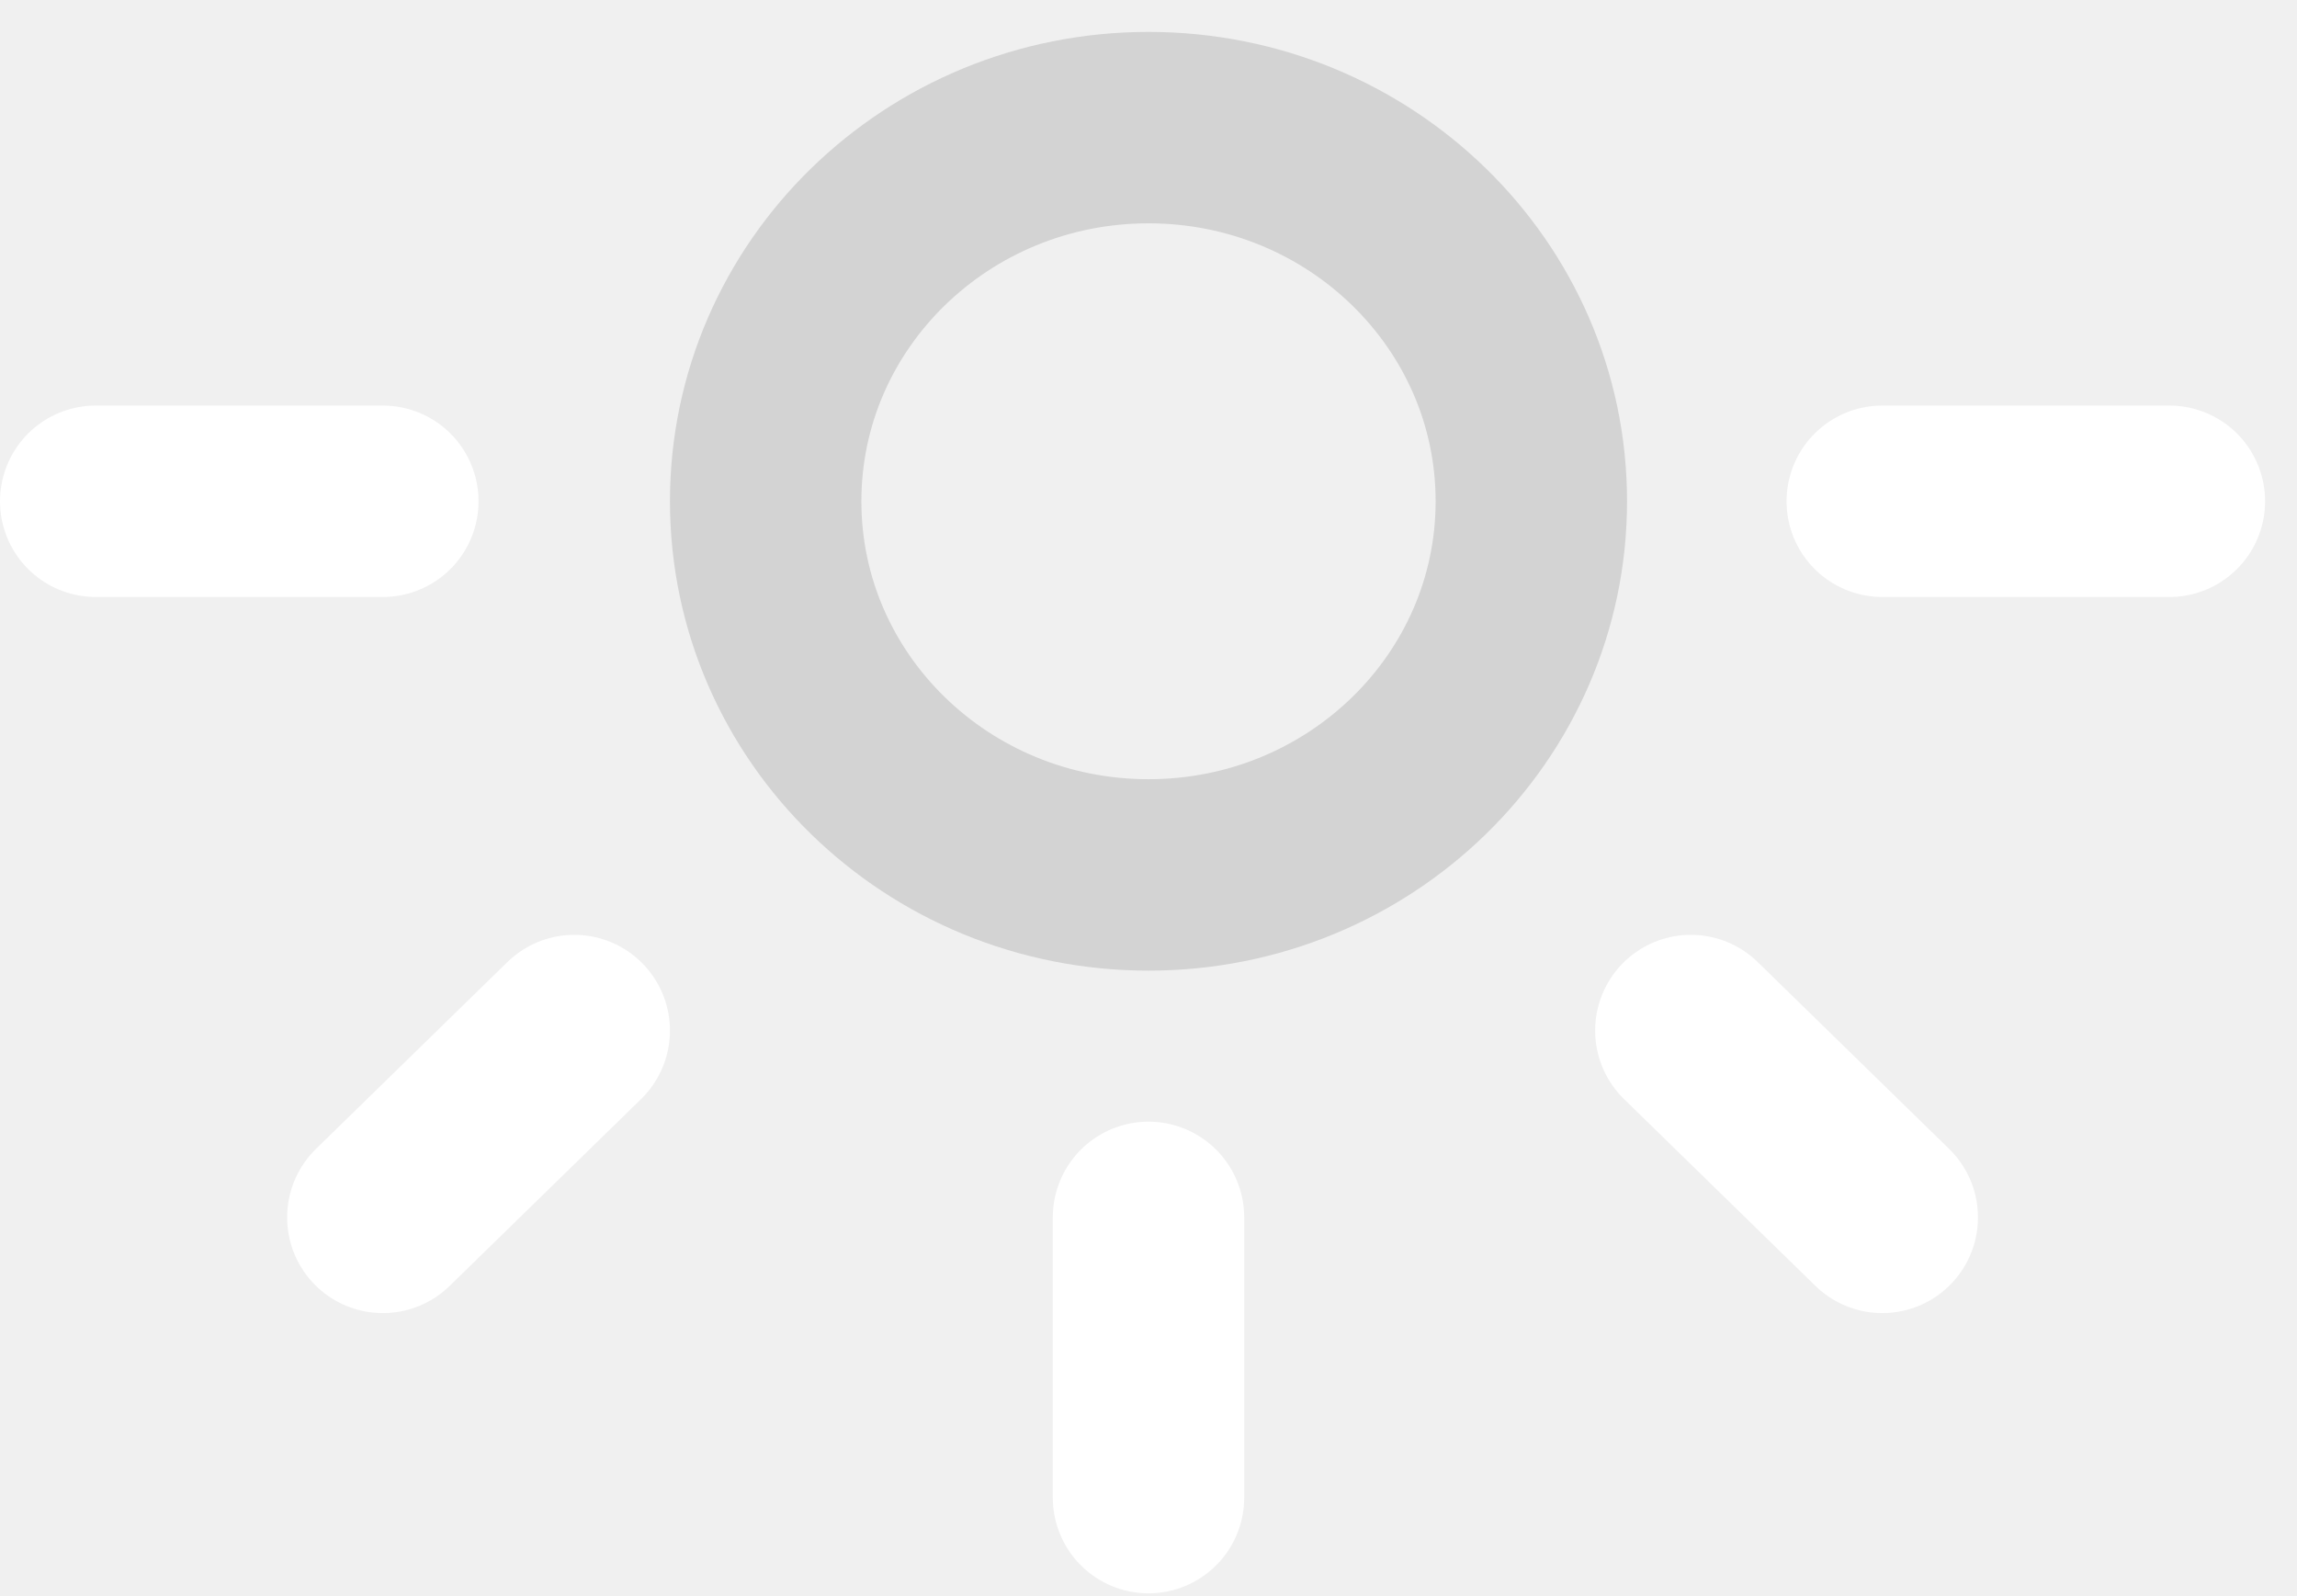
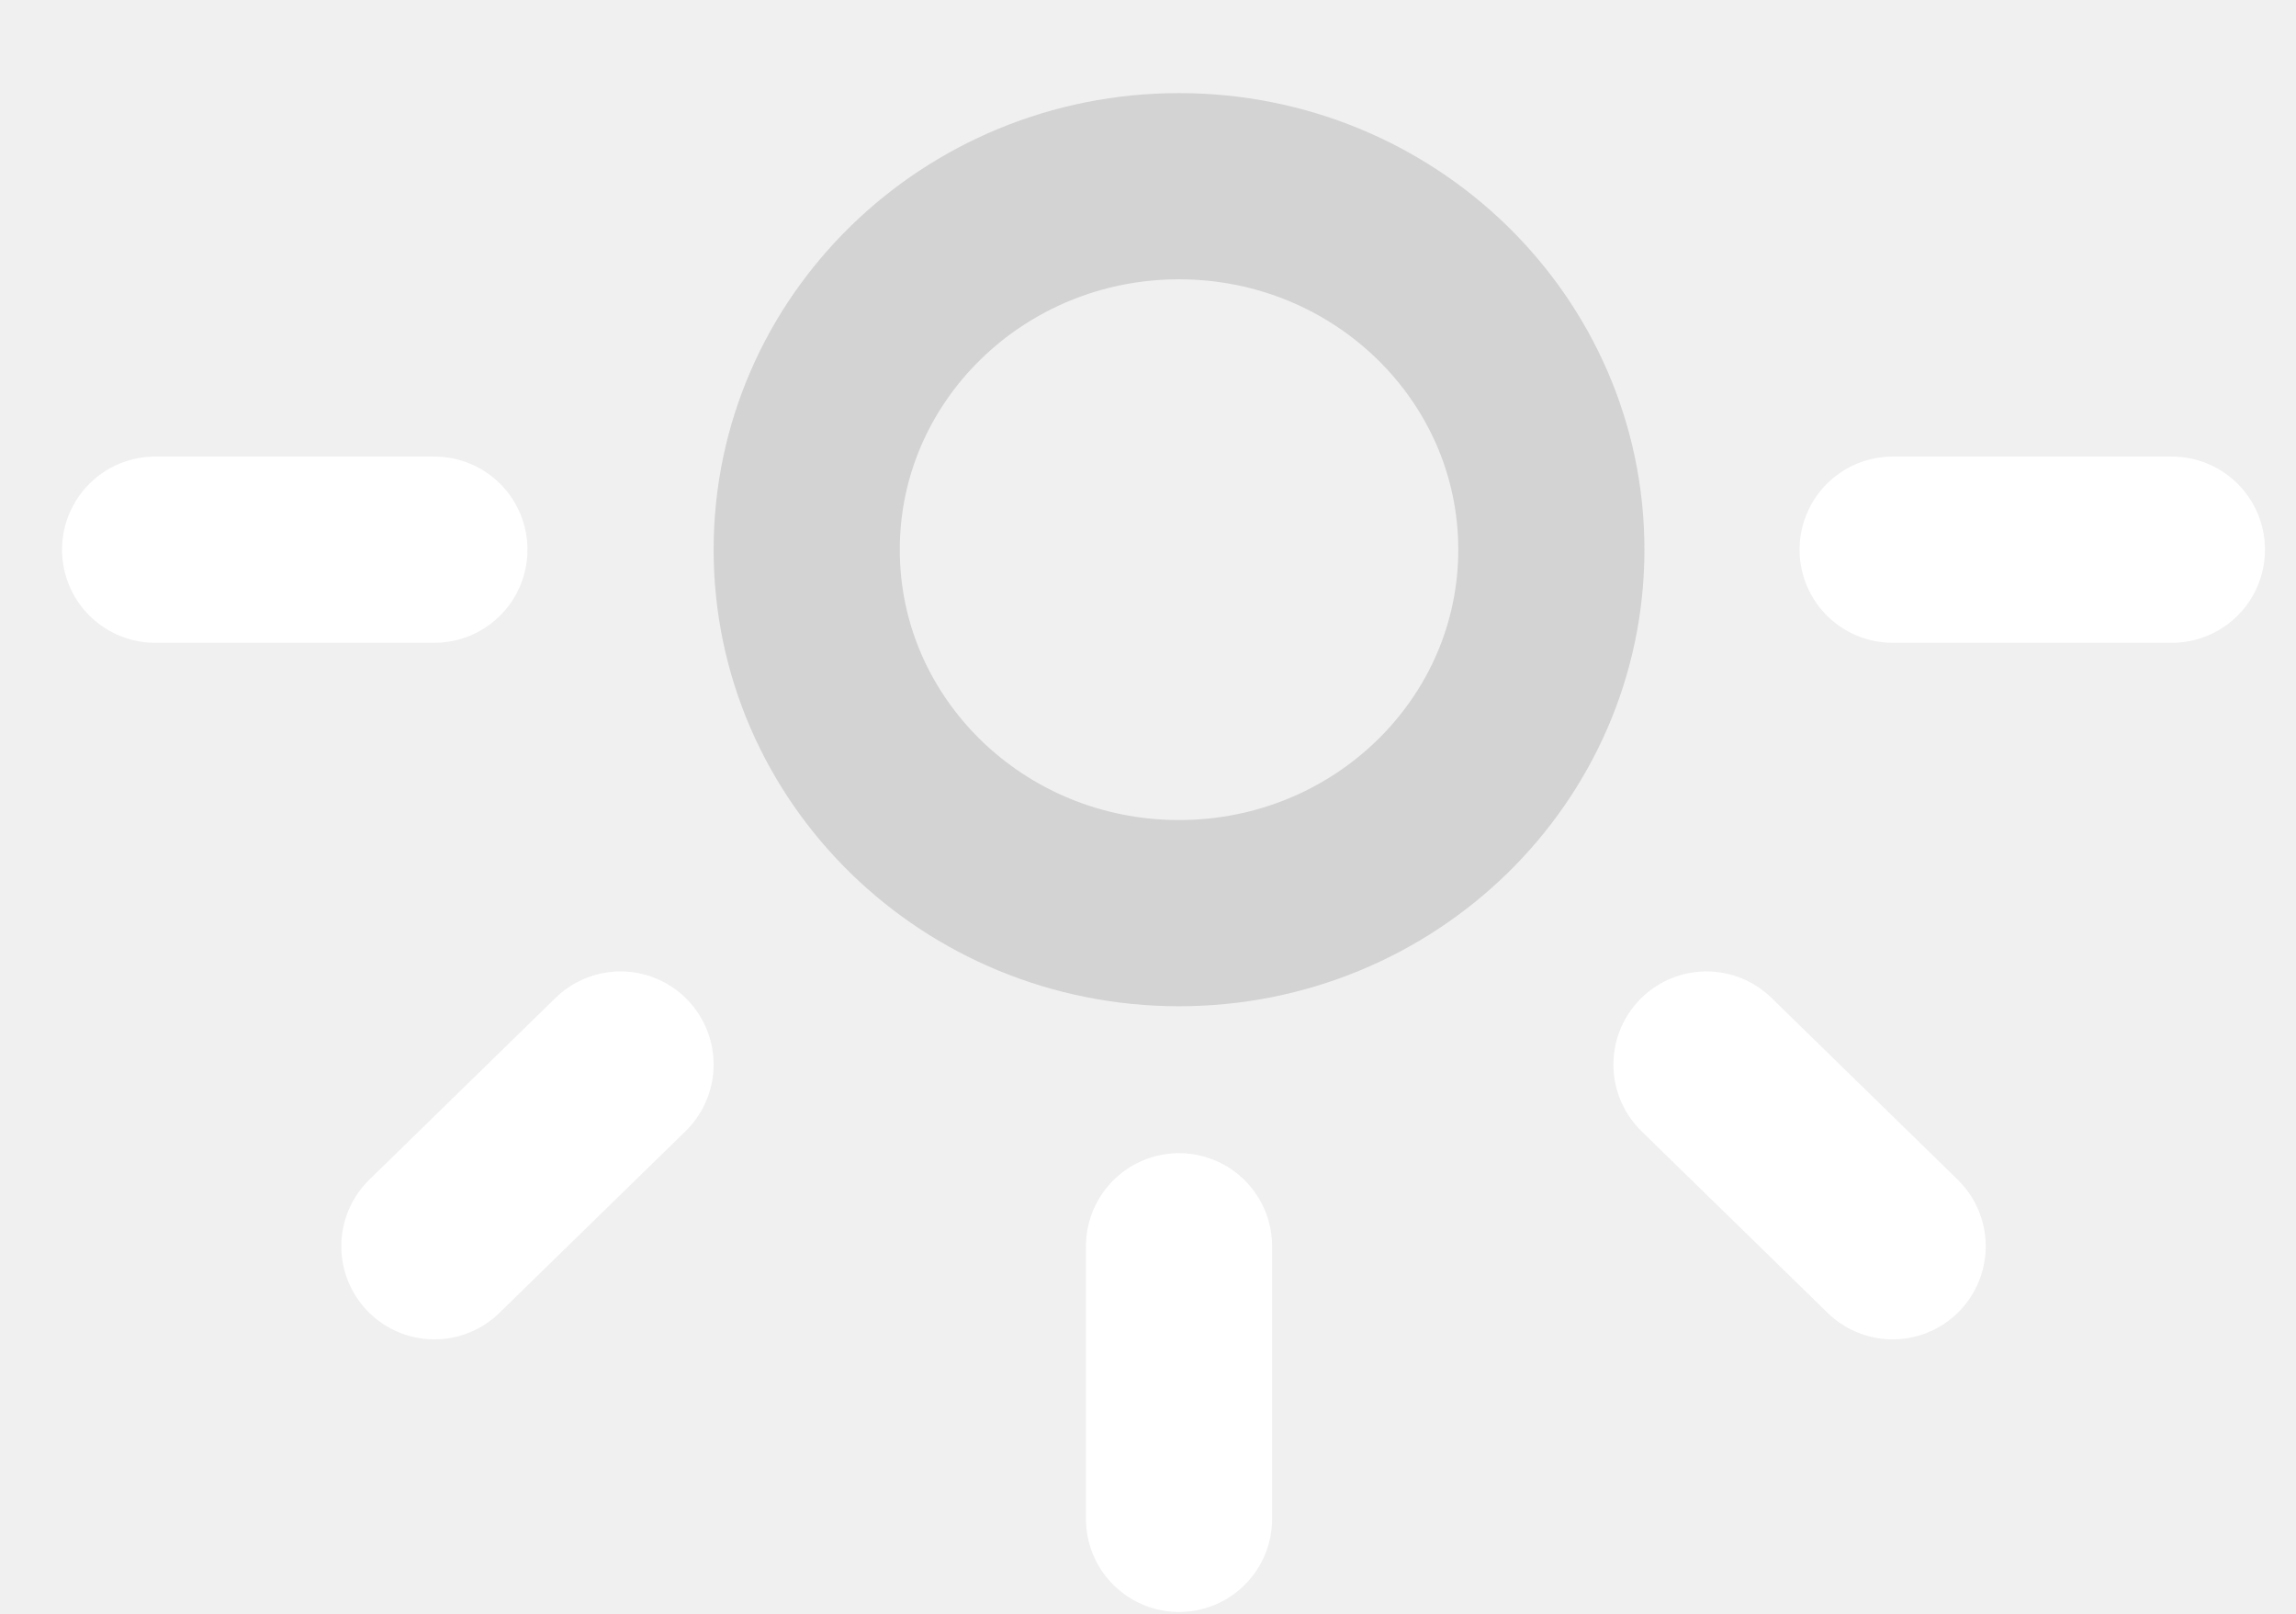
- <svg xmlns="http://www.w3.org/2000/svg" width="36" height="25" viewBox="0 0 36 25" fill="none">
-   <path fill-rule="evenodd" clip-rule="evenodd" d="M18 13.712C21.314 13.712 24 11.09 24 7.856C24 4.622 21.314 2 18 2C14.686 2 12 4.622 12 7.856C12 11.09 14.686 13.712 18 13.712Z" stroke="#D3D3D3" stroke-width="3" stroke-linecap="round" stroke-linejoin="round" />
-   <path d="M18 19.079V23.471" stroke="white" stroke-width="3" stroke-linecap="round" stroke-linejoin="round" />
-   <path d="M26.5 16.151L29.5 19.079" stroke="white" stroke-width="3" stroke-linecap="round" stroke-linejoin="round" />
-   <path d="M29.5 7.856H34" stroke="white" stroke-width="3" stroke-linecap="round" stroke-linejoin="round" />
-   <path d="M9 16.151L6 19.079" stroke="white" stroke-width="3" stroke-linecap="round" stroke-linejoin="round" />
-   <path d="M6 7.856H1.5" stroke="white" stroke-width="3" stroke-linecap="round" stroke-linejoin="round" />
+ <svg xmlns="http://www.w3.org/2000/svg" width="37" height="26" viewBox="0 0 37 26" fill="none">
+   <path fill-rule="evenodd" clip-rule="evenodd" d="M19 14.712C22.314 14.712 25 12.09 25 8.856C25 5.622 22.314 3 19 3C15.686 3 13 5.622 13 8.856C13 12.09 15.686 14.712 19 14.712Z" stroke="#D3D3D3" stroke-width="3" stroke-linecap="round" stroke-linejoin="round" />
+   <path d="M19 20.079V24.471" stroke="white" stroke-width="3" stroke-linecap="round" stroke-linejoin="round" />
+   <path d="M27.5 17.151L30.5 20.079" stroke="white" stroke-width="3" stroke-linecap="round" stroke-linejoin="round" />
+   <path d="M30.5 8.856H35" stroke="white" stroke-width="3" stroke-linecap="round" stroke-linejoin="round" />
+   <path d="M10 17.151L7 20.079" stroke="white" stroke-width="3" stroke-linecap="round" stroke-linejoin="round" />
+   <path d="M7 8.856H2.5" stroke="white" stroke-width="3" stroke-linecap="round" stroke-linejoin="round" />
</svg>
